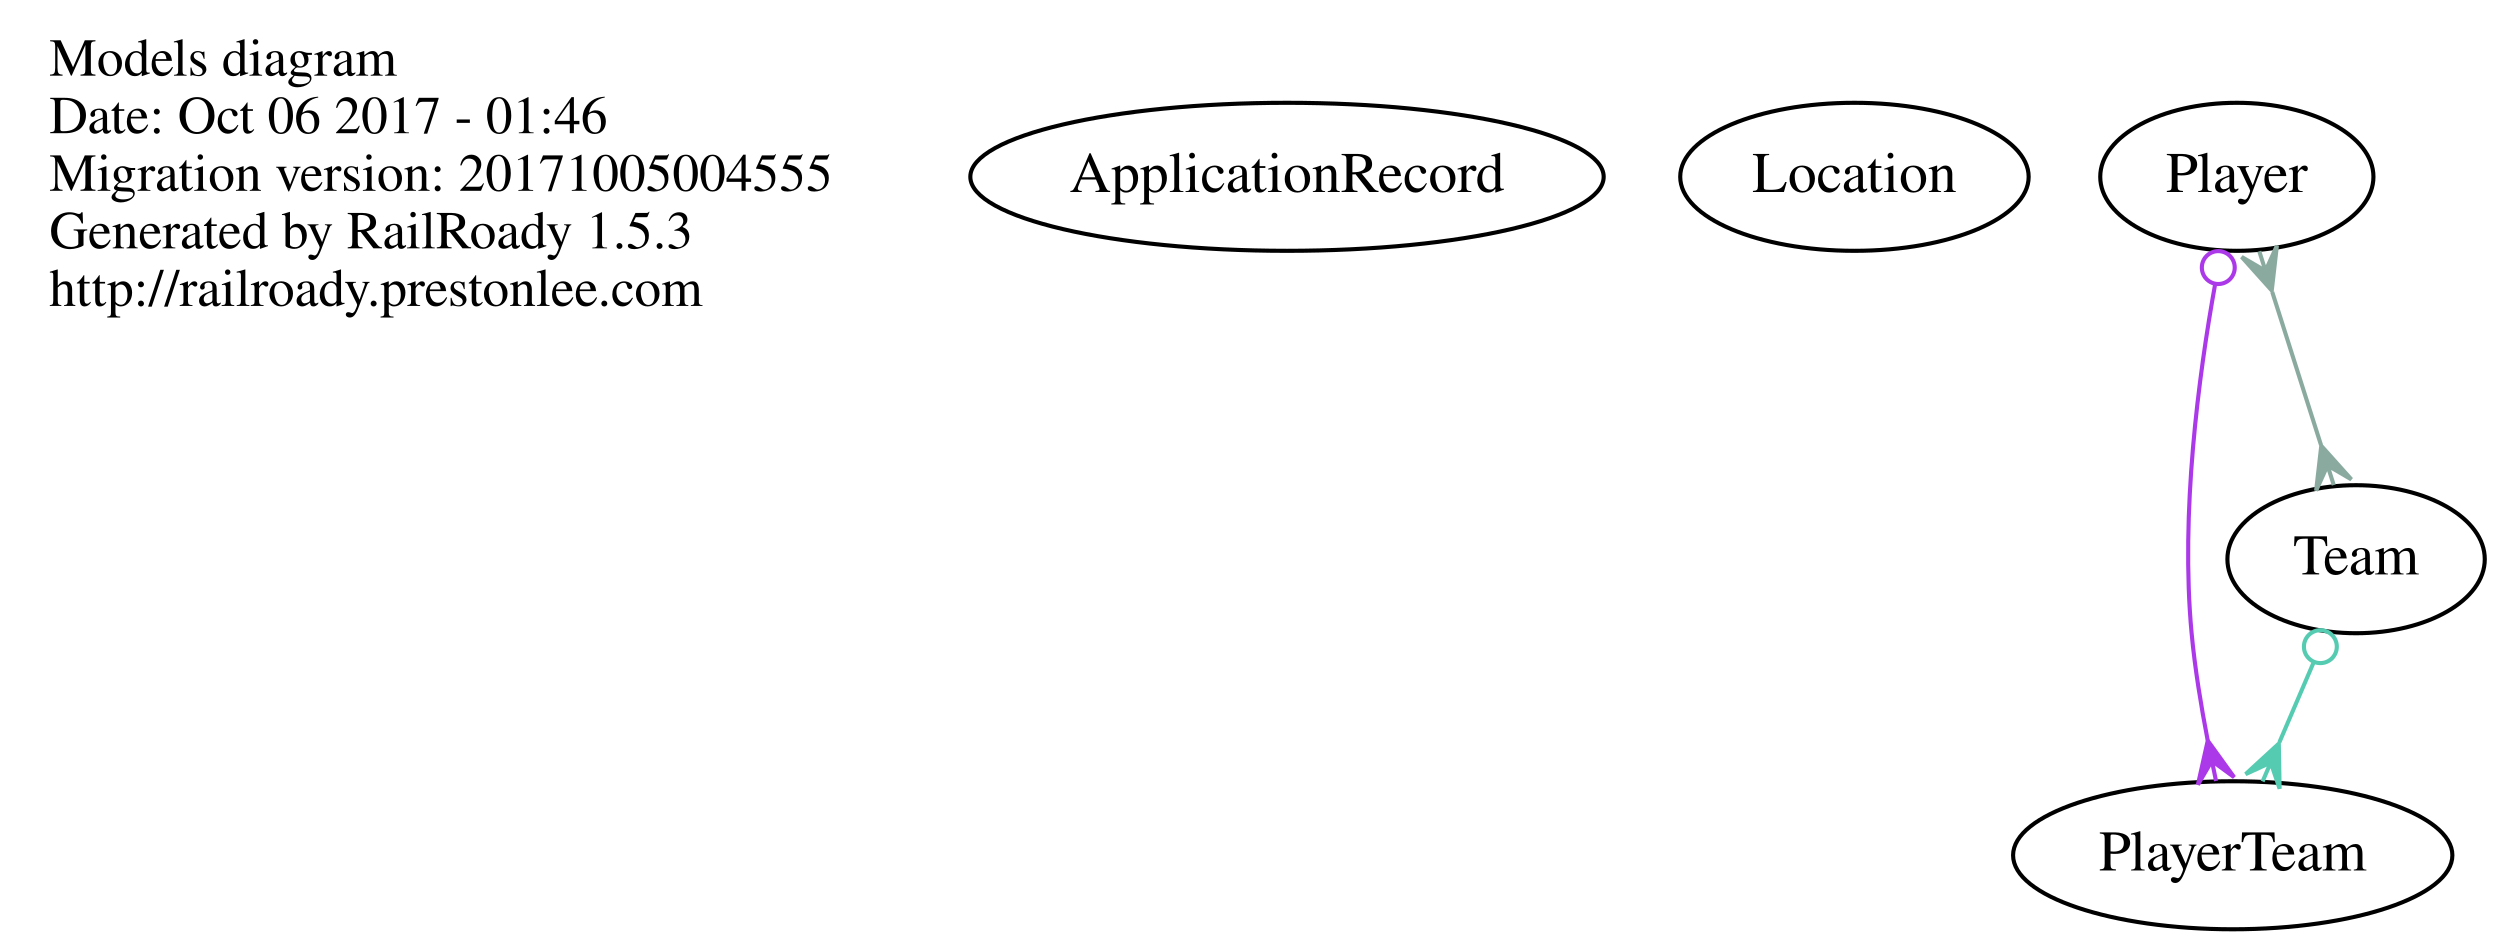
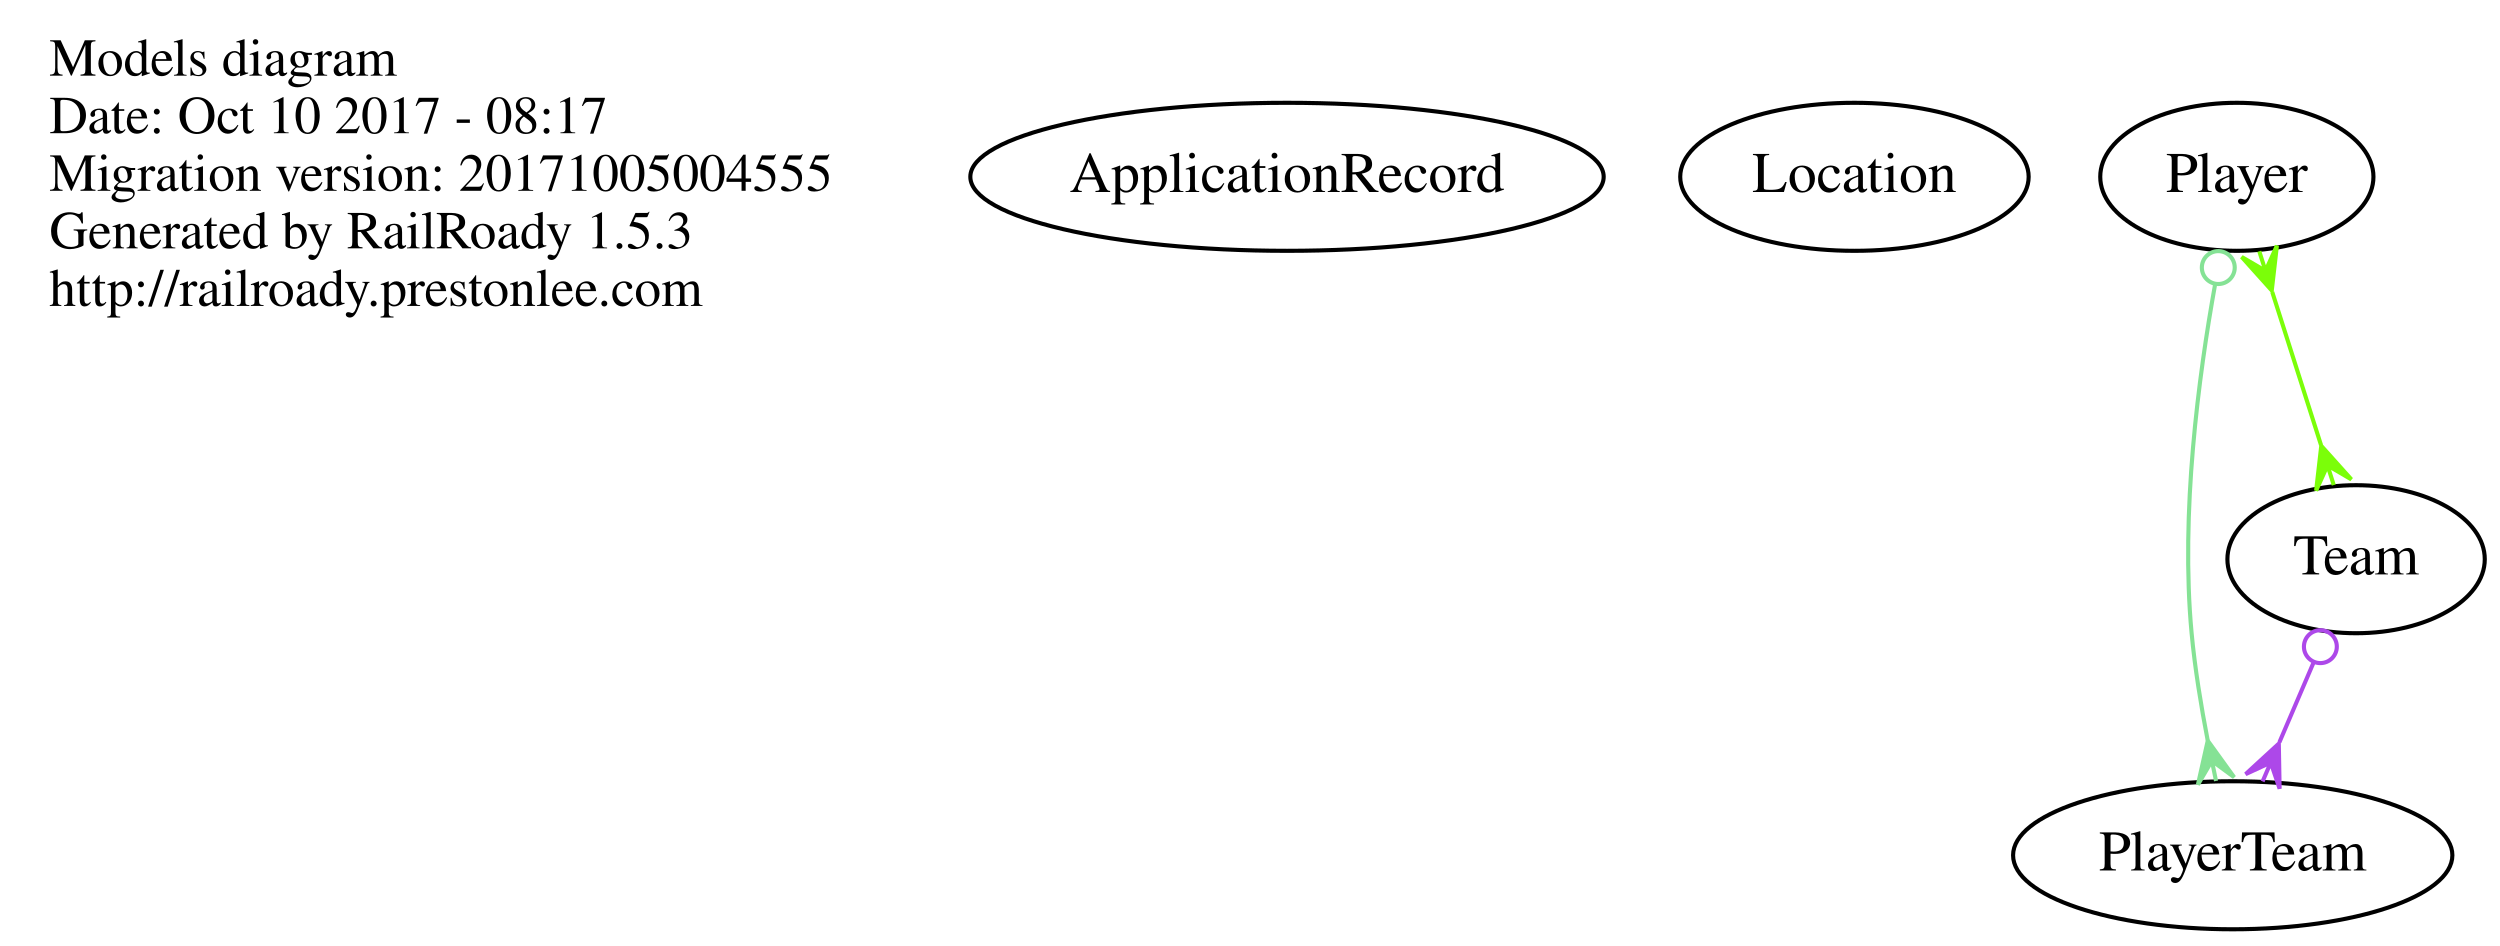
<svg xmlns="http://www.w3.org/2000/svg" width="608pt" height="230pt" viewBox="0.00 0.00 608.00 230.00">
  <g id="graph0" class="graph" transform="scale(1 1) rotate(0) translate(4 226)">
    <polygon fill="none" stroke="none" points="-4,4 -4,-226 604,-226 604,4 -4,4" />
    <g id="node1" class="node">
      <text text-anchor="start" x="8" y="-207.6" font-family="Times,serif" font-size="13.00">Models diagram</text>
-       <text text-anchor="start" x="8" y="-193.6" font-family="Times,serif" font-size="13.00">Date: Oct 06 2017 - 01:46</text>
+       <text text-anchor="start" x="8" y="-193.6" font-family="Times,serif" font-size="13.00">Date: Oct 10 2017 - 08:17</text>
      <text text-anchor="start" x="8" y="-179.6" font-family="Times,serif" font-size="13.00">Migration version: 20171005004555</text>
      <text text-anchor="start" x="8" y="-165.6" font-family="Times,serif" font-size="13.00">Generated by RailRoady 1.5.3</text>
      <text text-anchor="start" x="8" y="-151.6" font-family="Times,serif" font-size="13.00">http://railroady.prestonlee.com</text>
    </g>
    <g id="node2" class="node">
      <ellipse fill="none" stroke="black" cx="309" cy="-183" rx="77.015" ry="18" />
      <text text-anchor="middle" x="309" y="-179.3" font-family="Times,serif" font-size="14.00">ApplicationRecord</text>
    </g>
    <g id="node3" class="node">
      <ellipse fill="none" stroke="black" cx="447" cy="-183" rx="42.37" ry="18" />
      <text text-anchor="middle" x="447" y="-179.3" font-family="Times,serif" font-size="14.00">Location</text>
    </g>
    <g id="node4" class="node">
      <ellipse fill="none" stroke="black" cx="540" cy="-183" rx="33.221" ry="18" />
      <text text-anchor="middle" x="540" y="-179.3" font-family="Times,serif" font-size="14.00">Player</text>
    </g>
    <g id="node5" class="node">
      <ellipse fill="none" stroke="black" cx="539" cy="-18" rx="53.418" ry="18" />
      <text text-anchor="middle" x="539" y="-14.3" font-family="Times,serif" font-size="14.00">PlayerTeam</text>
    </g>
    <g id="edge1" class="edge">
-       <path fill="none" stroke="#ab38e9" d="M534.725,-156.895C530.701,-134.605 526.275,-101.144 529,-72 529.797,-63.478 531.3,-54.285 532.903,-45.986" />
-       <ellipse fill="none" stroke="#ab38e9" cx="535.488" cy="-160.928" rx="4" ry="4" />
-       <polygon fill="#ab38e9" stroke="#ab38e9" points="532.927,-45.866 539.349,-36.977 533.934,-40.968 534.941,-36.071 534.941,-36.071 534.941,-36.071 533.934,-40.968 530.533,-35.165 532.927,-45.866 532.927,-45.866" />
+       <path fill="none" stroke="#85e295" d="M534.725,-156.895C530.701,-134.605 526.275,-101.144 529,-72 529.797,-63.478 531.3,-54.285 532.903,-45.986" />
+       <ellipse fill="none" stroke="#85e295" cx="535.488" cy="-160.928" rx="4" ry="4" />
+       <polygon fill="#85e295" stroke="#85e295" points="532.927,-45.866 539.349,-36.977 533.934,-40.968 534.941,-36.071 534.941,-36.071 534.941,-36.071 533.934,-40.968 530.533,-35.165 532.927,-45.866 532.927,-45.866" />
    </g>
    <g id="node6" class="node">
      <ellipse fill="none" stroke="black" cx="569" cy="-90" rx="31.297" ry="18" />
      <text text-anchor="middle" x="569" y="-86.3" font-family="Times,serif" font-size="14.00">Team</text>
    </g>
    <g id="edge2" class="edge">
-       <path fill="none" stroke="#8aaaa0" d="M548.608,-154.988C552.358,-143.221 556.741,-129.467 560.481,-117.732" />
-       <polygon fill="#8aaaa0" stroke="#8aaaa0" points="548.491,-155.356 541.167,-163.517 546.973,-160.12 545.455,-164.884 545.455,-164.884 545.455,-164.884 546.973,-160.12 549.742,-166.25 548.491,-155.356 548.491,-155.356" />
-       <polygon fill="#8aaaa0" stroke="#8aaaa0" points="560.533,-117.568 567.857,-109.406 562.052,-112.804 563.57,-108.04 563.57,-108.04 563.57,-108.04 562.052,-112.804 559.282,-106.673 560.533,-117.568 560.533,-117.568" />
+       <path fill="none" stroke="#7bfe09" d="M548.608,-154.988C552.358,-143.221 556.741,-129.467 560.481,-117.732" />
+       <polygon fill="#7bfe09" stroke="#7bfe09" points="548.491,-155.356 541.167,-163.517 546.973,-160.12 545.455,-164.884 545.455,-164.884 545.455,-164.884 546.973,-160.12 549.742,-166.25 548.491,-155.356 548.491,-155.356" />
+       <polygon fill="#7bfe09" stroke="#7bfe09" points="560.533,-117.568 567.857,-109.406 562.052,-112.804 563.57,-108.04 563.57,-108.04 563.57,-108.04 562.052,-112.804 559.282,-106.673 560.533,-117.568 560.533,-117.568" />
    </g>
    <g id="edge3" class="edge">
-       <path fill="none" stroke="#55cbb1" d="M558.619,-64.778C555.947,-58.544 553.059,-51.805 550.341,-45.463" />
-       <ellipse fill="none" stroke="#55cbb1" cx="560.315" cy="-68.734" rx="4" ry="4" />
-       <polygon fill="#55cbb1" stroke="#55cbb1" points="550.206,-45.148 550.403,-34.184 548.237,-40.552 546.267,-35.956 546.267,-35.956 546.267,-35.956 548.237,-40.552 542.131,-37.729 550.206,-45.148 550.206,-45.148" />
+       <path fill="none" stroke="#ad48e9" d="M558.619,-64.778C555.947,-58.544 553.059,-51.805 550.341,-45.463" />
+       <ellipse fill="none" stroke="#ad48e9" cx="560.315" cy="-68.734" rx="4" ry="4" />
+       <polygon fill="#ad48e9" stroke="#ad48e9" points="550.206,-45.148 550.403,-34.184 548.237,-40.552 546.267,-35.956 546.267,-35.956 546.267,-35.956 548.237,-40.552 542.131,-37.729 550.206,-45.148 550.206,-45.148" />
    </g>
  </g>
</svg>
